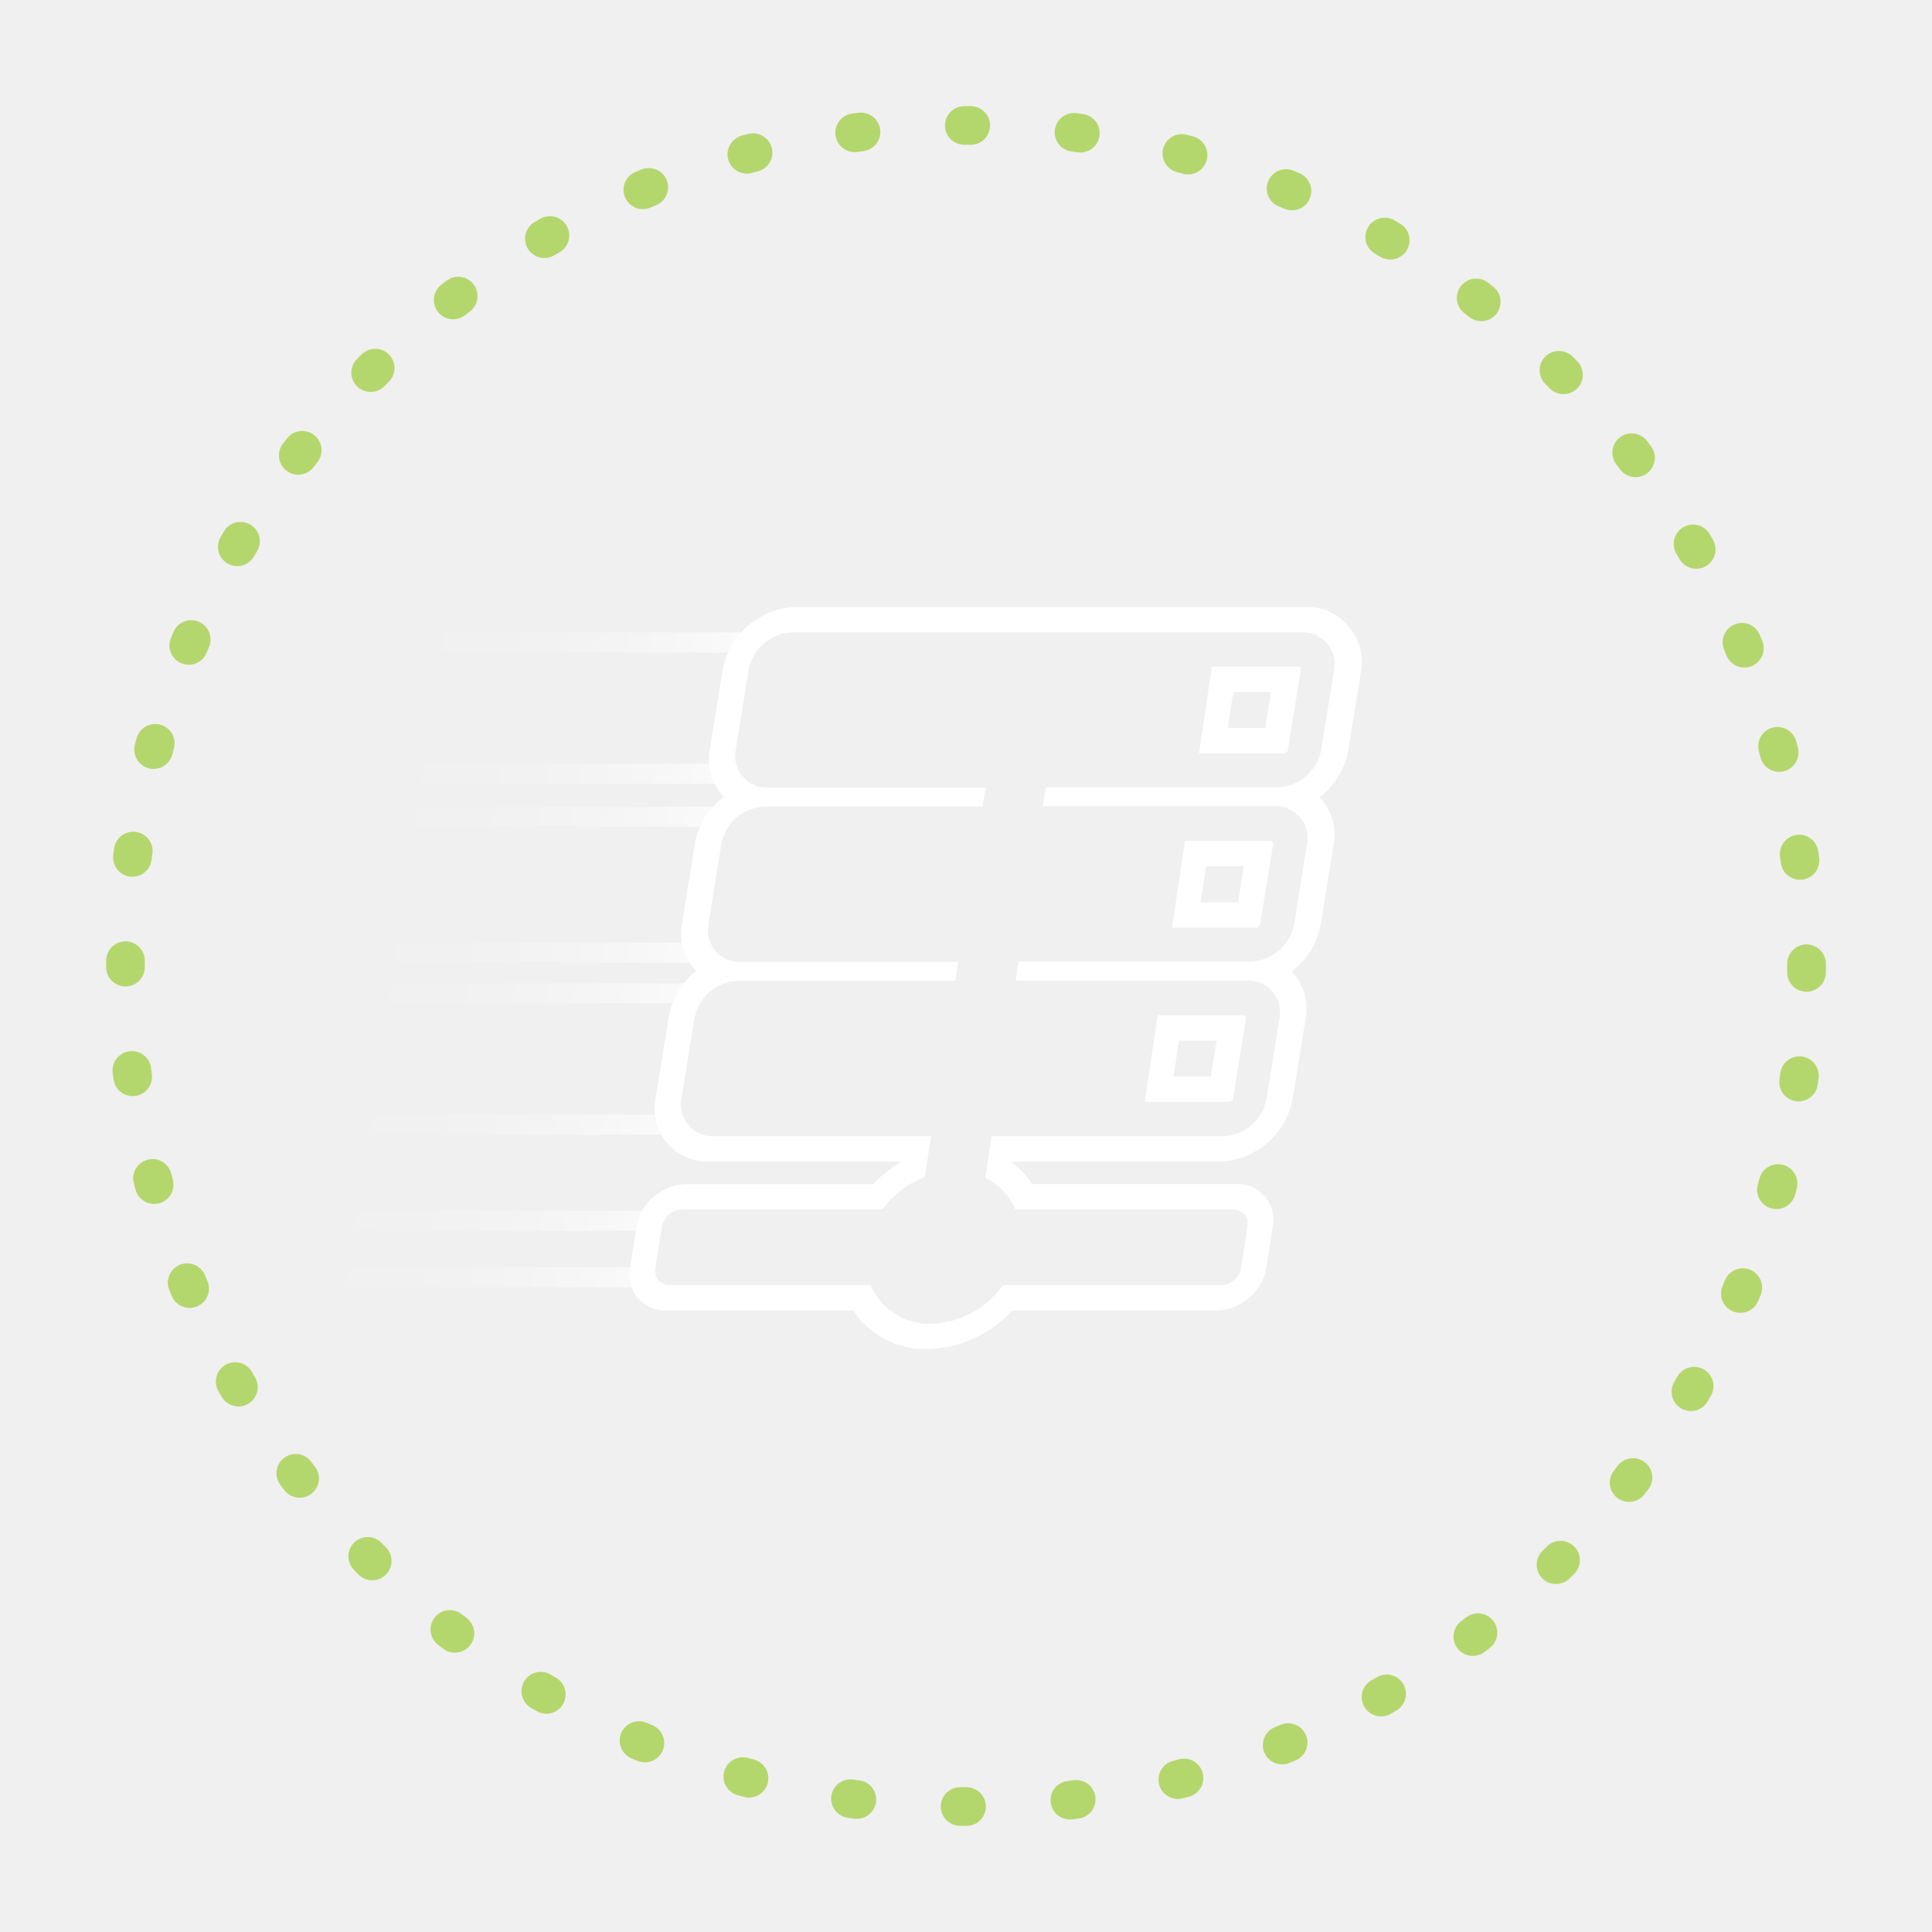
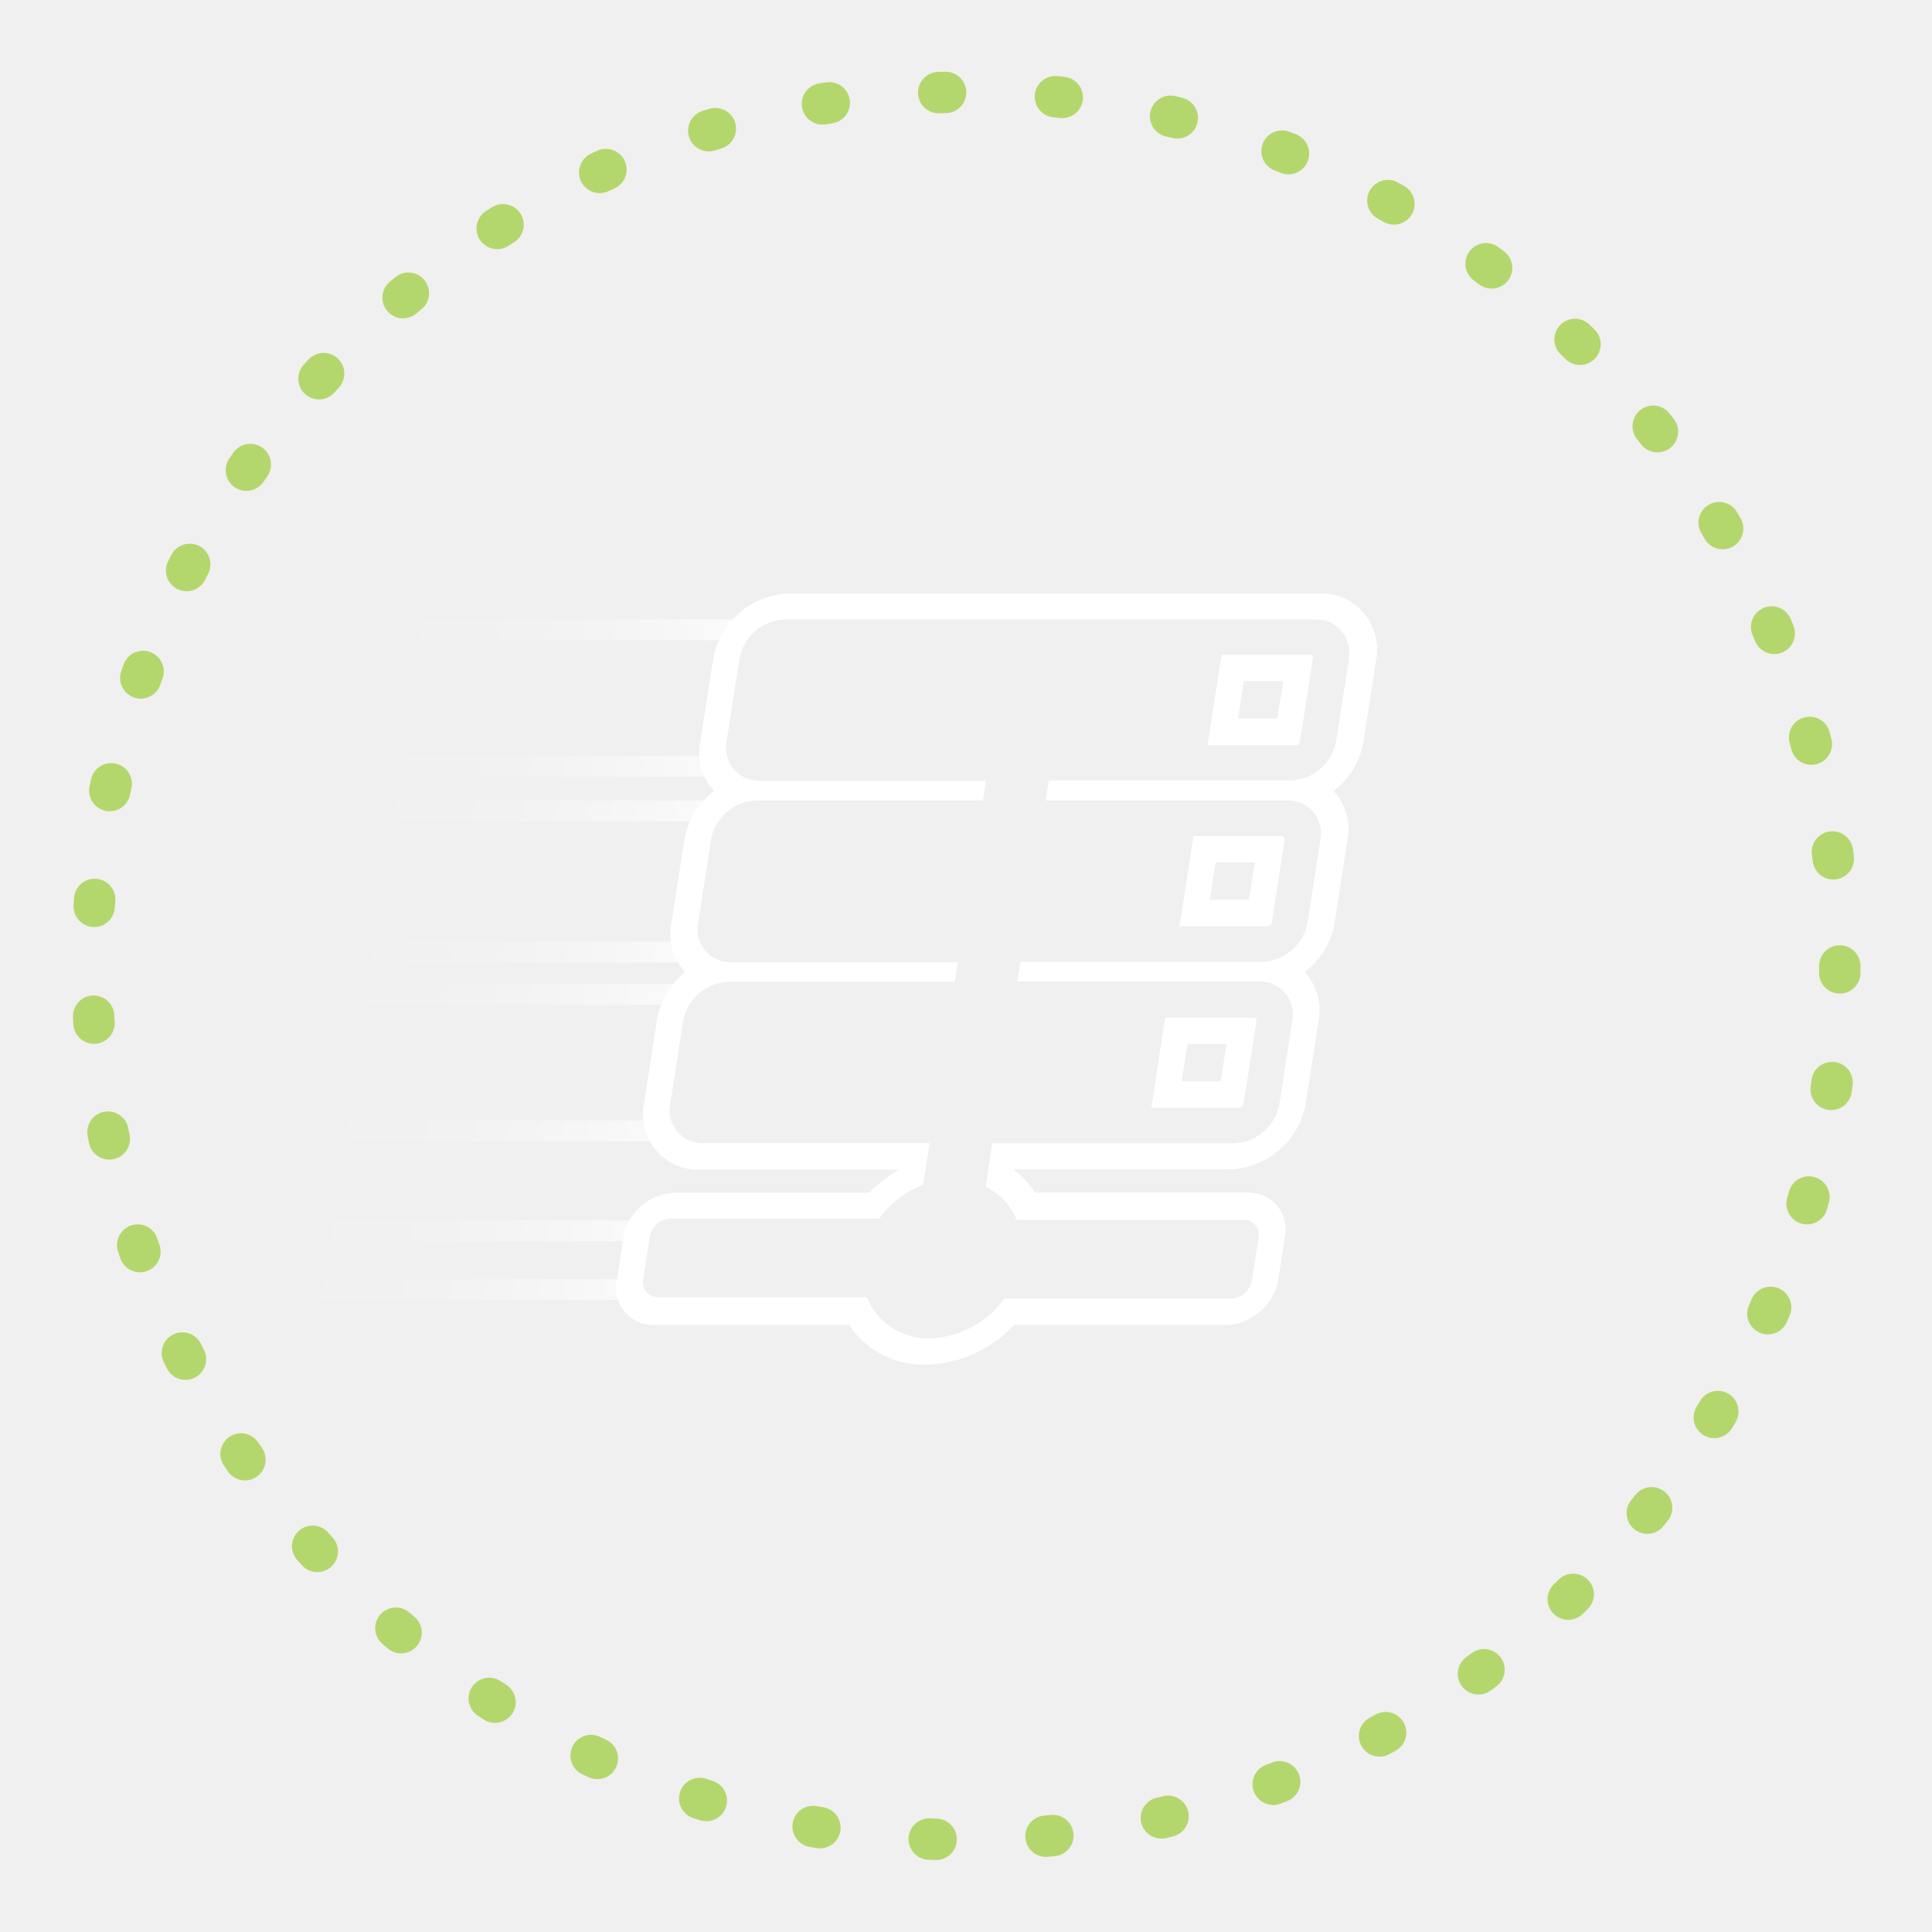
- <svg xmlns="http://www.w3.org/2000/svg" xmlns:xlink="http://www.w3.org/1999/xlink" viewBox="0 0 150 150">
+ <svg xmlns="http://www.w3.org/2000/svg" xmlns:xlink="http://www.w3.org/1999/xlink" viewBox="0 0 140 140">
  <defs>
-     <style>.cls-1{opacity:0.69;}.cls-2{fill:none;stroke:#9c3;stroke-linecap:round;stroke-miterlimit:10;stroke-width:3px;stroke-dasharray:0.5 8.04;}.cls-3{fill:#fff;}.cls-4{fill:url(#linear-gradient);}.cls-5{fill:url(#linear-gradient-2);}.cls-6{fill:url(#linear-gradient-3);}.cls-7{fill:url(#linear-gradient-4);}.cls-8{fill:url(#linear-gradient-5);}.cls-9{fill:url(#linear-gradient-6);}.cls-10{fill:url(#linear-gradient-7);}.cls-11{fill:url(#linear-gradient-8);}</style>
-     <linearGradient id="linear-gradient" x1="-144.38" y1="49.88" x2="-107.75" y2="49.88" gradientTransform="matrix(1, 0, -0.15, 1, 173.16, 0)" gradientUnits="userSpaceOnUse">
+     <style>.cls-1{opacity:0.69;}.cls-2{fill:none;stroke:#9c3;stroke-linecap:round;stroke-miterlimit:10;stroke-width:3px;stroke-dasharray:0.5 7.97;}.cls-3{fill:#fff;}.cls-4{fill:url(#linear-gradient);}.cls-5{fill:url(#linear-gradient-2);}.cls-6{fill:url(#linear-gradient-3);}.cls-7{fill:url(#linear-gradient-4);}.cls-8{fill:url(#linear-gradient-5);}.cls-9{fill:url(#linear-gradient-6);}.cls-10{fill:url(#linear-gradient-7);}.cls-11{fill:url(#linear-gradient-8);}</style>
+     <linearGradient id="linear-gradient" x1="32.56" y1="45.63" x2="68.11" y2="45.63" gradientTransform="matrix(1, 0, -0.15, 1, -7.83, 0)" gradientUnits="userSpaceOnUse">
      <stop offset="0" stop-color="#fff" stop-opacity="0" />
      <stop offset="0.24" stop-color="#fff" stop-opacity="0.01" />
      <stop offset="0.39" stop-color="#fff" stop-opacity="0.04" />
      <stop offset="0.52" stop-color="#fff" stop-opacity="0.1" />
      <stop offset="0.64" stop-color="#fff" stop-opacity="0.18" />
      <stop offset="0.74" stop-color="#fff" stop-opacity="0.29" />
      <stop offset="0.84" stop-color="#fff" stop-opacity="0.42" />
      <stop offset="0.93" stop-color="#fff" stop-opacity="0.57" />
      <stop offset="1" stop-color="#fff" stop-opacity="0.7" />
    </linearGradient>
-     <linearGradient id="linear-gradient-2" x1="-144.38" y1="60.07" x2="-107.75" y2="60.07" xlink:href="#linear-gradient" />
-     <linearGradient id="linear-gradient-3" x1="-144.38" y1="63.41" x2="-107.75" y2="63.41" xlink:href="#linear-gradient" />
-     <linearGradient id="linear-gradient-4" x1="-144.38" y1="73.96" x2="-107.75" y2="73.96" xlink:href="#linear-gradient" />
-     <linearGradient id="linear-gradient-5" x1="-144.38" y1="77.12" x2="-107.75" y2="77.12" xlink:href="#linear-gradient" />
-     <linearGradient id="linear-gradient-6" x1="-144.38" y1="87.31" x2="-107.75" y2="87.31" xlink:href="#linear-gradient" />
-     <linearGradient id="linear-gradient-7" x1="-144.38" y1="94.78" x2="-107.75" y2="94.78" xlink:href="#linear-gradient" />
-     <linearGradient id="linear-gradient-8" x1="-144.38" y1="99.17" x2="-107.75" y2="99.17" xlink:href="#linear-gradient" />
+     <linearGradient id="linear-gradient-2" x1="32.56" y1="55.52" x2="68.11" y2="55.52" xlink:href="#linear-gradient" />
+     <linearGradient id="linear-gradient-3" x1="32.56" y1="58.76" x2="68.11" y2="58.76" xlink:href="#linear-gradient" />
+     <linearGradient id="linear-gradient-4" x1="32.56" y1="68.99" x2="68.11" y2="68.99" xlink:href="#linear-gradient" />
+     <linearGradient id="linear-gradient-5" x1="32.56" y1="72.06" x2="68.11" y2="72.06" xlink:href="#linear-gradient" />
+     <linearGradient id="linear-gradient-6" x1="32.56" y1="81.95" x2="68.11" y2="81.95" xlink:href="#linear-gradient" />
+     <linearGradient id="linear-gradient-7" x1="32.56" y1="89.19" x2="68.11" y2="89.19" xlink:href="#linear-gradient" />
+     <linearGradient id="linear-gradient-8" x1="32.56" y1="93.45" x2="68.11" y2="93.45" xlink:href="#linear-gradient" />
  </defs>
  <g id="map">
    <g class="cls-1">
-       <circle class="cls-2" cx="75" cy="75" r="65.26" />
+       <circle class="cls-2" cx="70" cy="70" r="63.32" />
    </g>
-     <path class="cls-3" d="M95.73,85.29l1-6.2a.22.22,0,0,0-.23-.26H89.88l-1,6.72h6.59A.32.32,0,0,0,95.73,85.29ZM94,83.58H91.11l.43-2.79h2.92Z" />
-     <path class="cls-3" d="M104.65,48.56a4.17,4.17,0,0,0-3.25-1.44H61.78A6,6,0,0,0,56.11,52l-1,6.19a4.24,4.24,0,0,0,1.08,3.67l-.24.2a5.81,5.81,0,0,0-2,3.47l-1,6.2a4.22,4.22,0,0,0,1.08,3.67A5.84,5.84,0,0,0,51.9,79.1l-1,6.19a4.1,4.1,0,0,0,4.14,4.9H70a10,10,0,0,0-2.21,1.75H53.23a4,4,0,0,0-3.81,3.3l-.5,3.21a2.76,2.76,0,0,0,2.79,3.3H66.26a6.65,6.65,0,0,0,5.71,3,9.36,9.36,0,0,0,6.63-3H94.51a3.84,3.84,0,0,0,2.48-1,3.91,3.91,0,0,0,1.33-2.34l.5-3.2A2.76,2.76,0,0,0,96,91.93H80.13a6.56,6.56,0,0,0-1.52-1.63v-.11H94.7a6,6,0,0,0,5.67-4.91l1-6.19a4.21,4.21,0,0,0-1.08-3.67,2.43,2.43,0,0,0,.25-.2,5.86,5.86,0,0,0,2-3.47l1-6.19a4.24,4.24,0,0,0-1.08-3.67,5.9,5.9,0,0,0,2.22-3.67l1-6.19A4.26,4.26,0,0,0,104.65,48.56ZM103.58,52l-1,6.19a3.56,3.56,0,0,1-3.39,2.94h-18l-.23,1.46H99a2.46,2.46,0,0,1,2.48,2.94l-1,6.19a3.56,3.56,0,0,1-3.4,2.94h-18l-.22,1.47h18a2.46,2.46,0,0,1,2.48,2.94l-1,6.19A3.55,3.55,0,0,1,95,88.22H77l-.5,3.22a4.78,4.78,0,0,1,2.33,2.46H95.73a1.11,1.11,0,0,1,1.12,1.34l-.49,3.2a1.63,1.63,0,0,1-1.55,1.34H77.87a7.1,7.1,0,0,1-5.6,3,4.91,4.91,0,0,1-4.67-3H52a1.11,1.11,0,0,1-1.12-1.33l.5-3.21a1.61,1.61,0,0,1,1.54-1.34H68.51a7.45,7.45,0,0,1,3.29-2.53l.49-3.15H55.39a2.46,2.46,0,0,1-2.48-2.94l1-6.19a3.57,3.57,0,0,1,3.4-2.94H74.16l.23-1.47H57.49A2.45,2.45,0,0,1,55,71.76l1-6.2a3.56,3.56,0,0,1,3.39-2.94h16.9l.23-1.46H59.6a2.46,2.46,0,0,1-2.48-2.94l1-6.19a3.57,3.57,0,0,1,3.4-2.94H101.1A2.46,2.46,0,0,1,103.58,52Z" />
-     <path class="cls-3" d="M100.68,51.76H94.09l-1,6.73h6.59a.32.32,0,0,0,.31-.27l1-6.19A.23.23,0,0,0,100.68,51.76Zm-2.44,4.76H95.32l.43-2.79h2.92Z" />
-     <path class="cls-3" d="M97.84,71.75l1-6.19a.23.23,0,0,0-.23-.27H92l-1,6.73h6.59A.33.33,0,0,0,97.84,71.75Zm-1.71-1.7H93.21l.43-2.79h2.93Z" />
-     <polygon class="cls-4" points="20.94 50.66 57.58 50.66 57.82 49.1 21.18 49.1 20.94 50.66" />
-     <polygon class="cls-5" points="19.36 60.85 56 60.85 56.24 59.29 19.6 59.29 19.36 60.85" />
-     <polygon class="cls-6" points="18.84 64.19 55.48 64.19 55.72 62.63 19.08 62.63 18.84 64.19" />
-     <polygon class="cls-7" points="17.21 74.74 53.85 74.74 54.09 73.18 17.45 73.18 17.21 74.74" />
-     <polygon class="cls-8" points="16.72 77.9 53.36 77.9 53.6 76.34 16.96 76.34 16.72 77.9" />
-     <polygon class="cls-9" points="15.14 88.1 51.78 88.1 52.02 86.53 15.38 86.53 15.14 88.1" />
-     <polygon class="cls-10" points="13.99 95.56 50.62 95.56 50.87 94 14.23 94 13.99 95.56" />
-     <polygon class="cls-11" points="13.31 99.95 49.94 99.95 50.19 98.39 13.55 98.39 13.31 99.95" />
+     <path class="cls-3" d="M90.11,80l.94-6a.22.22,0,0,0-.22-.26h-6.4l-1,6.53h6.39A.31.31,0,0,0,90.11,80Zm-1.65-1.65H85.63l.42-2.71h2.83Z" />
+     <path class="cls-3" d="M98.76,44.35A4,4,0,0,0,95.62,43H57.18a5.78,5.78,0,0,0-5.5,4.76l-.94,6a4.13,4.13,0,0,0,1,3.56l-.24.2a5.57,5.57,0,0,0-1.91,3.36l-.94,6a4.1,4.1,0,0,0,1,3.56A5.73,5.73,0,0,0,47.59,74l-.93,6a4,4,0,0,0,4,4.76H65.14A10,10,0,0,0,63,86.43H48.88a3.9,3.9,0,0,0-3.7,3.21l-.48,3.11A2.67,2.67,0,0,0,47.4,96H61.52a6.44,6.44,0,0,0,5.54,2.89A9,9,0,0,0,73.49,96H88.93A3.7,3.7,0,0,0,91.34,95a3.79,3.79,0,0,0,1.29-2.27l.48-3.11a2.67,2.67,0,0,0-2.7-3.2H75a6.18,6.18,0,0,0-1.47-1.59v-.1h15.6A5.77,5.77,0,0,0,94.61,80l.94-6a4.11,4.11,0,0,0-1-3.56l.24-.2a5.61,5.61,0,0,0,1.92-3.36l.93-6a4.11,4.11,0,0,0-1-3.56,5.7,5.7,0,0,0,2.16-3.56l.93-6A4.12,4.12,0,0,0,98.76,44.35Zm-1,3.36-.94,6a3.46,3.46,0,0,1-3.29,2.85H76L75.77,58H93.28a2.38,2.38,0,0,1,2.4,2.85l-.93,6a3.47,3.47,0,0,1-3.3,2.85H73.94l-.22,1.42H91.23A2.39,2.39,0,0,1,93.64,74l-.93,6a3.47,3.47,0,0,1-3.3,2.85H71.9L71.42,86a4.57,4.57,0,0,1,2.25,2.39H90.11a1.08,1.08,0,0,1,1.09,1.29l-.48,3.11a1.57,1.57,0,0,1-1.5,1.3H72.79a6.9,6.9,0,0,1-5.44,2.89A4.75,4.75,0,0,1,62.82,94H47.7a1.07,1.07,0,0,1-1.09-1.29l.48-3.11a1.57,1.57,0,0,1,1.5-1.3H63.71a7.2,7.2,0,0,1,3.18-2.46l.48-3H51A2.37,2.37,0,0,1,48.57,80l.93-6a3.47,3.47,0,0,1,3.3-2.85H69.19l.22-1.42H53a2.39,2.39,0,0,1-2.41-2.85l.93-6A3.47,3.47,0,0,1,54.84,58H71.23l.22-1.42H55.06a2.39,2.39,0,0,1-2.41-2.85l.94-6a3.46,3.46,0,0,1,3.29-2.85H95.32A2.39,2.39,0,0,1,97.73,47.71Z" />
+     <path class="cls-3" d="M94.92,47.45h-6.4L87.5,54h6.4a.32.32,0,0,0,.3-.26l.93-6A.21.21,0,0,0,94.92,47.45Zm-2.37,4.62H89.71l.42-2.71H93Z" />
+     <path class="cls-3" d="M92.16,66.85l.93-6a.22.22,0,0,0-.22-.26H86.48l-1,6.53h6.4A.33.33,0,0,0,92.16,66.85ZM90.5,65.2H87.67l.42-2.71h2.84Z" />
+     <polygon class="cls-4" points="17.55 46.39 53.09 46.39 53.33 44.87 17.78 44.87 17.55 46.39" />
+     <polygon class="cls-5" points="16.02 56.28 51.56 56.28 51.8 54.76 16.25 54.76 16.02 56.28" />
+     <polygon class="cls-6" points="15.52 59.52 51.06 59.52 51.3 58 15.75 58 15.52 59.52" />
+     <polygon class="cls-7" points="13.93 69.75 49.48 69.75 49.71 68.23 14.17 68.23 13.93 69.75" />
+     <polygon class="cls-8" points="13.46 72.82 49 72.82 49.24 71.3 13.69 71.3 13.46 72.82" />
+     <polygon class="cls-9" points="11.93 82.71 47.47 82.71 47.71 81.19 12.16 81.19 11.93 82.71" />
+     <polygon class="cls-10" points="10.8 89.95 46.35 89.95 46.59 88.43 11.04 88.43 10.8 89.95" />
+     <polygon class="cls-11" points="10.14 94.2 45.69 94.2 45.93 92.69 10.38 92.69 10.14 94.2" />
  </g>
</svg>
